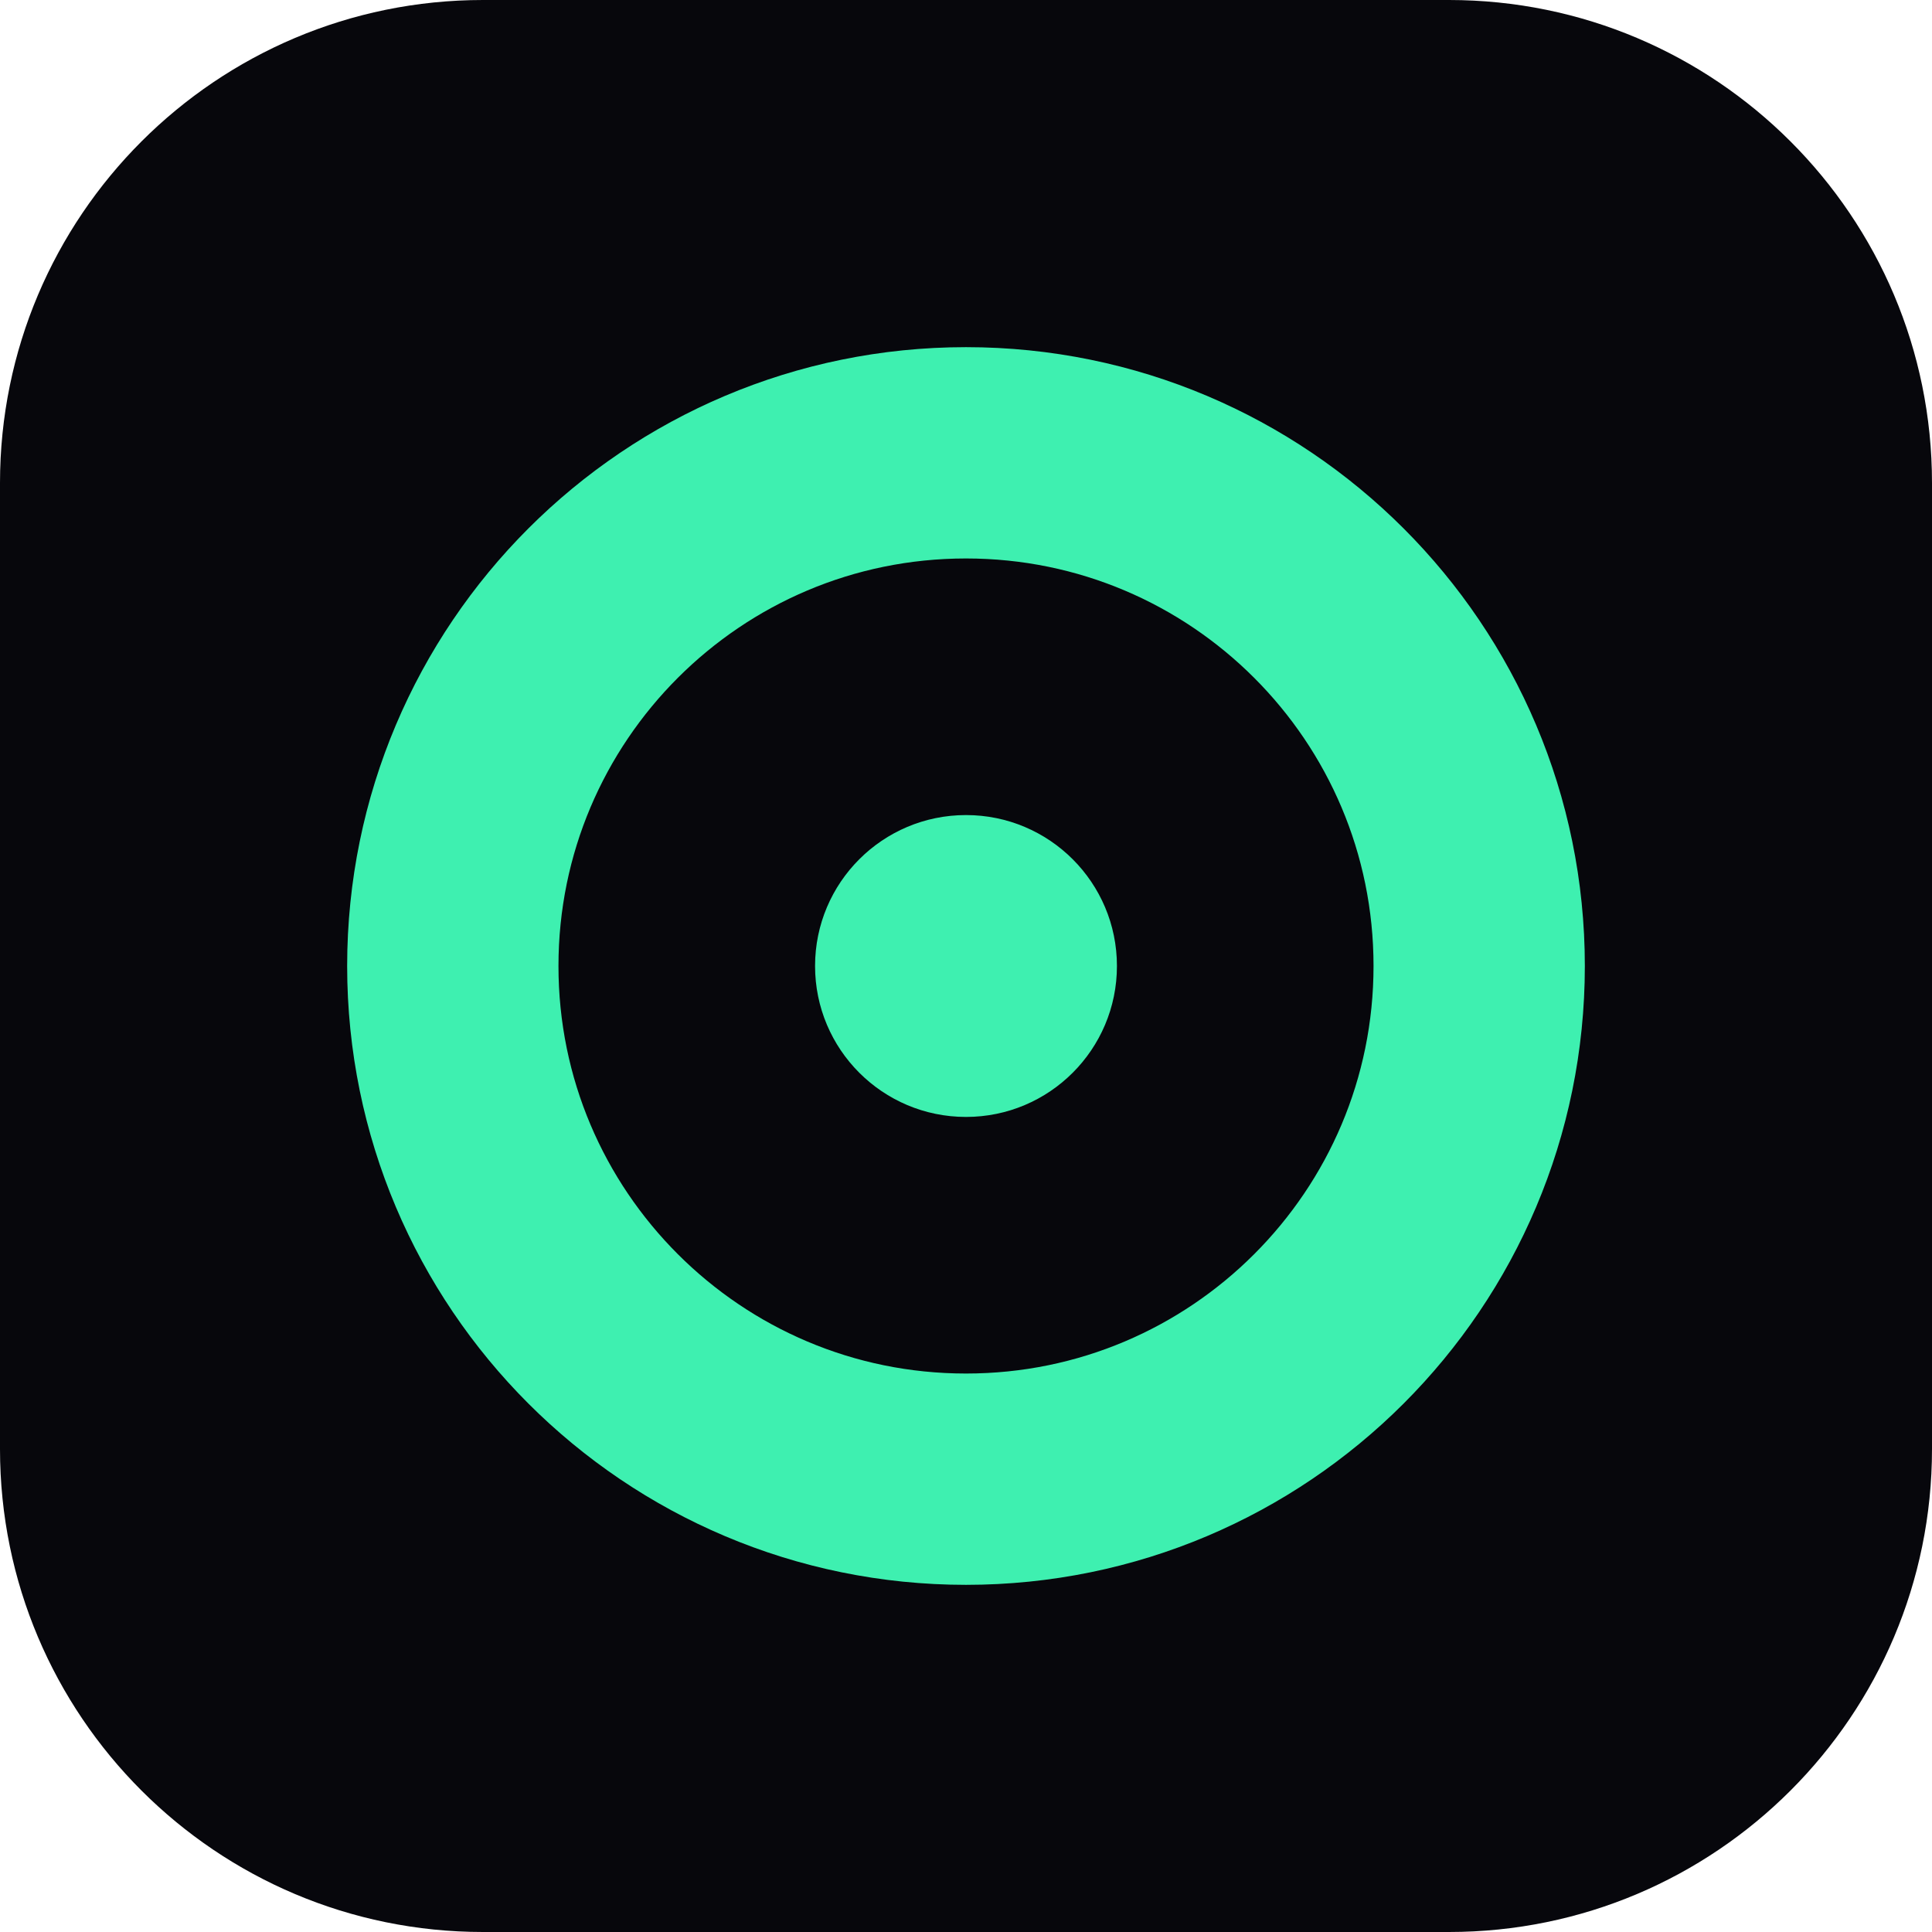
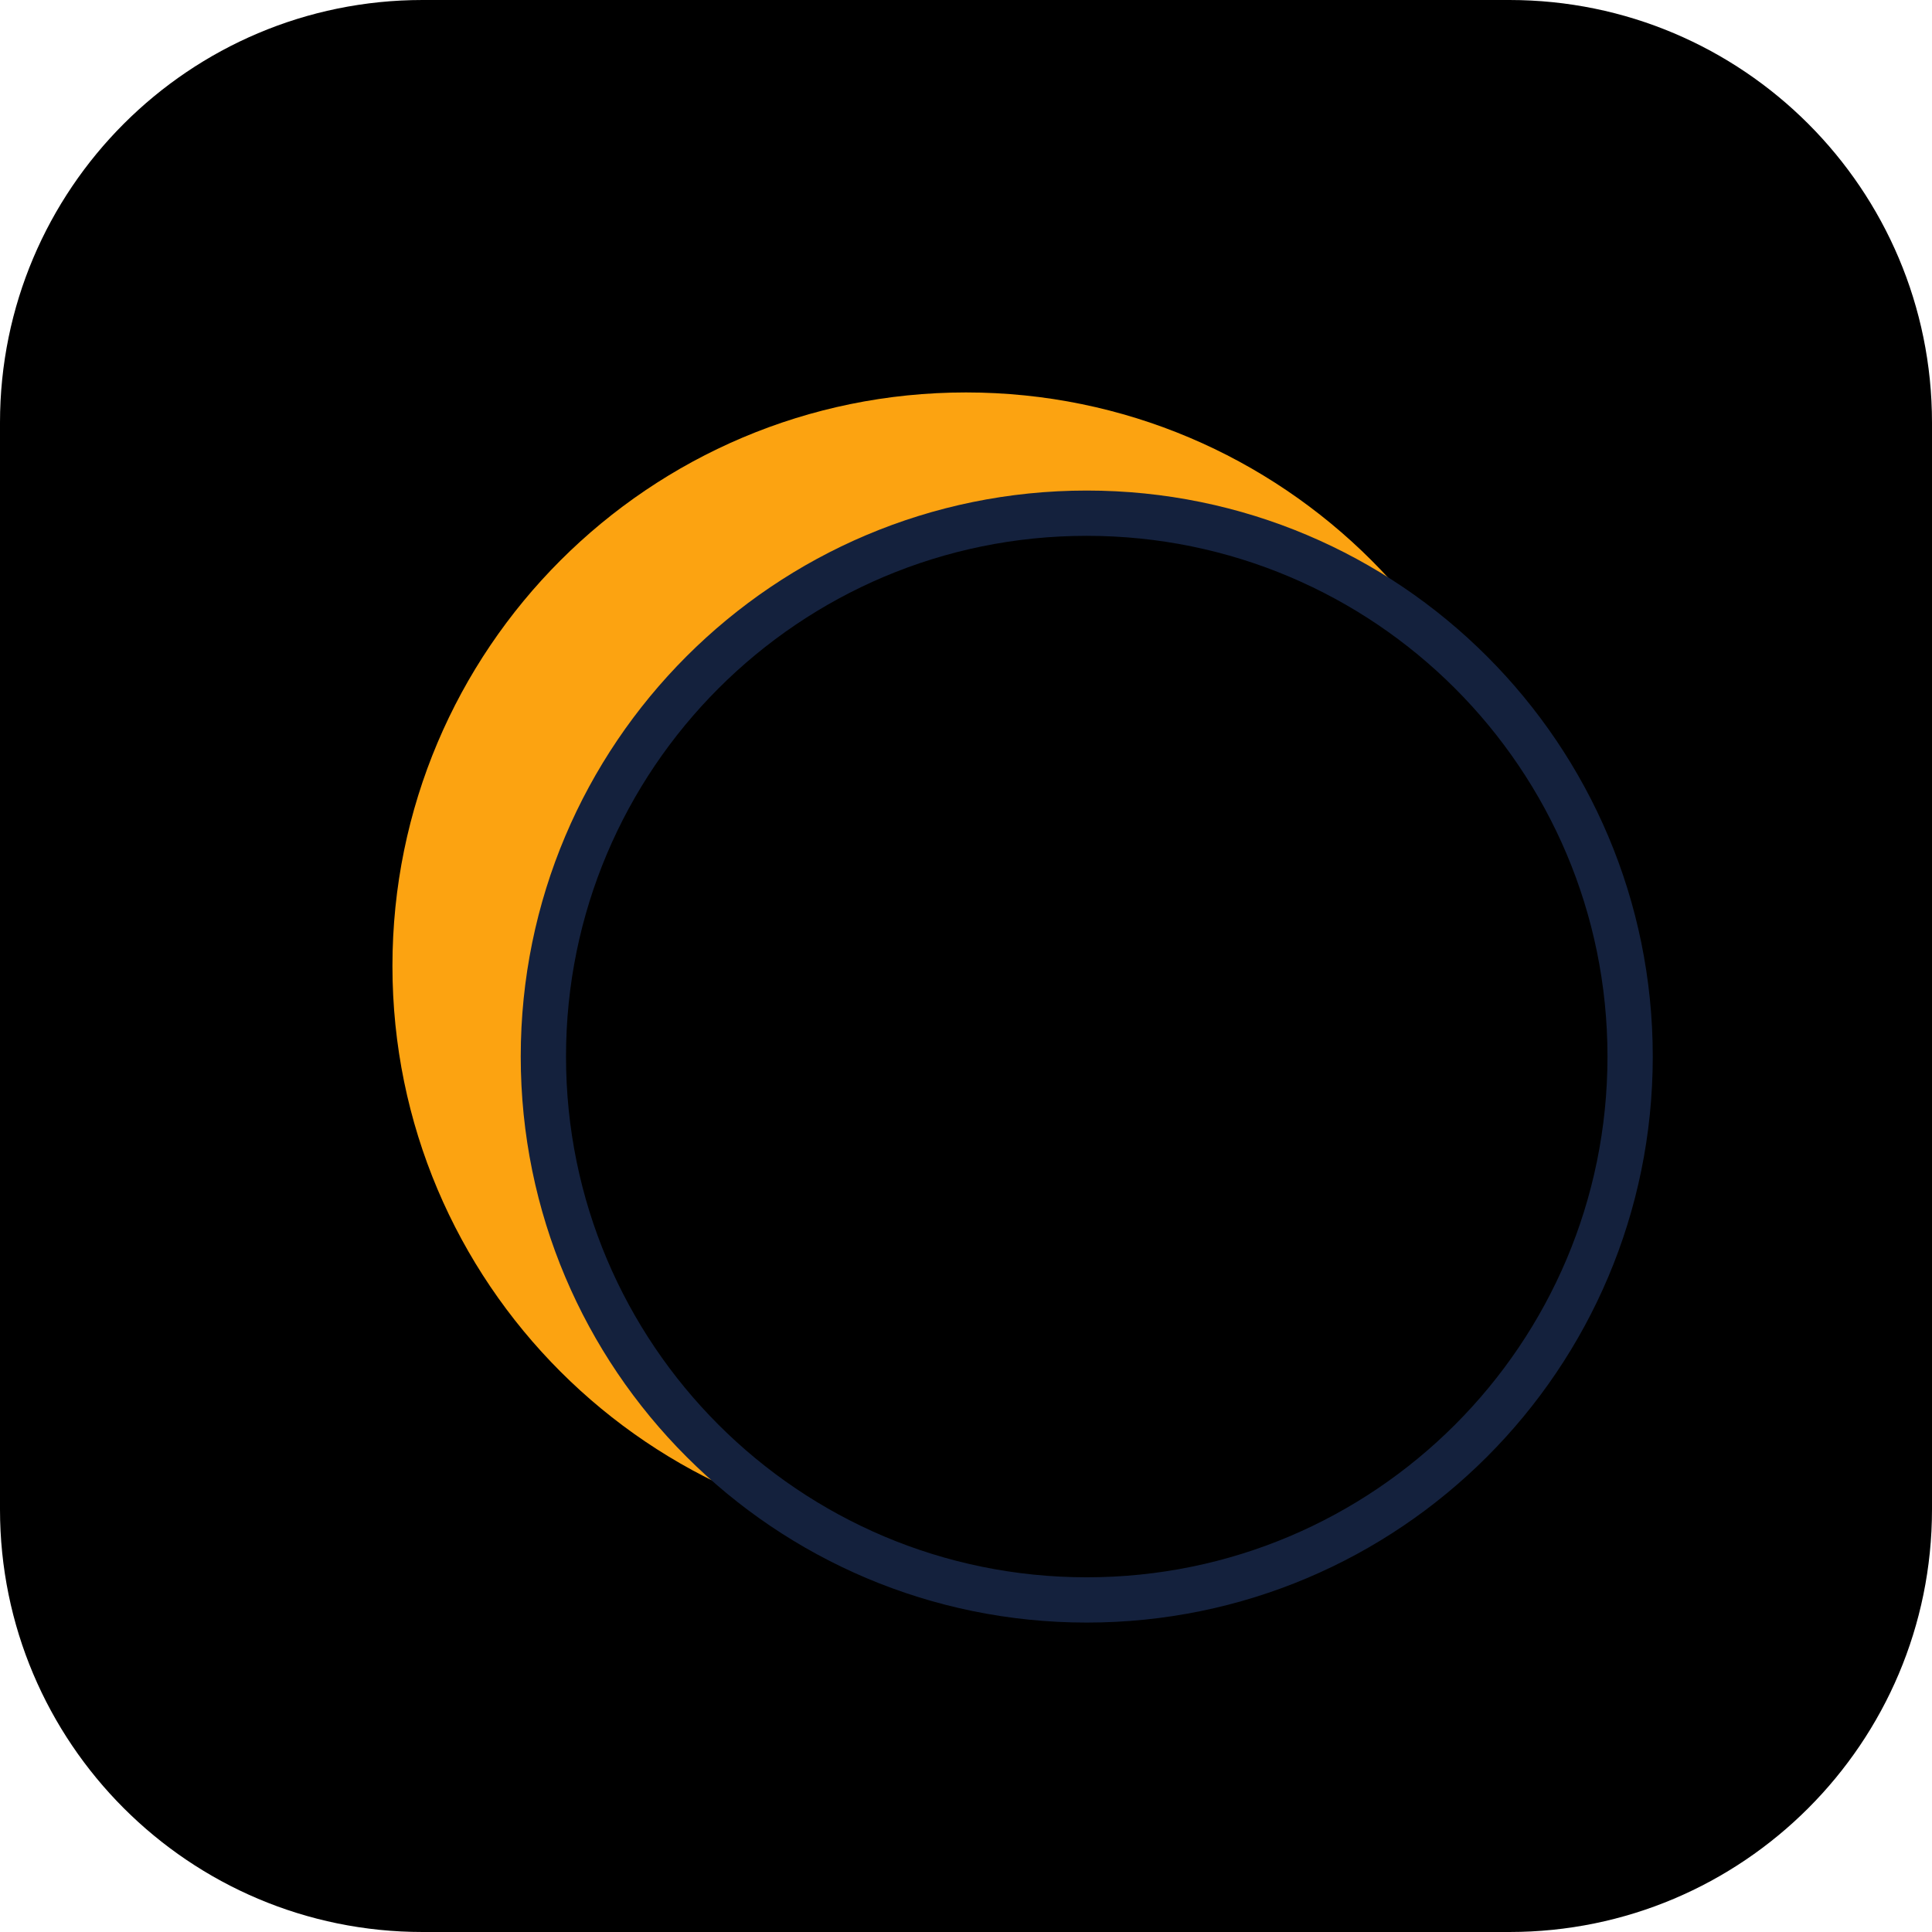
<svg xmlns="http://www.w3.org/2000/svg" viewBox="0 0 64 64">
-   <rect width="64" height="64" rx="16" fill="#07070c" />
-   <circle cx="32" cy="32" r="17" fill="none" stroke="#3ef0b0" stroke-width="7" />
-   <circle cx="32" cy="32" r="5" fill="#3ef0b0" />
+   <rect width="64" height="64" rx="14" fill="#000000" />
+   <circle cx="32" cy="32" r="19" fill="#fca311" />
+   <circle cx="36" cy="35" r="18" fill="#000000" />
+   <circle cx="36" cy="35" r="18" fill="none" stroke="#14213d" stroke-width="1.5" />
</svg>
